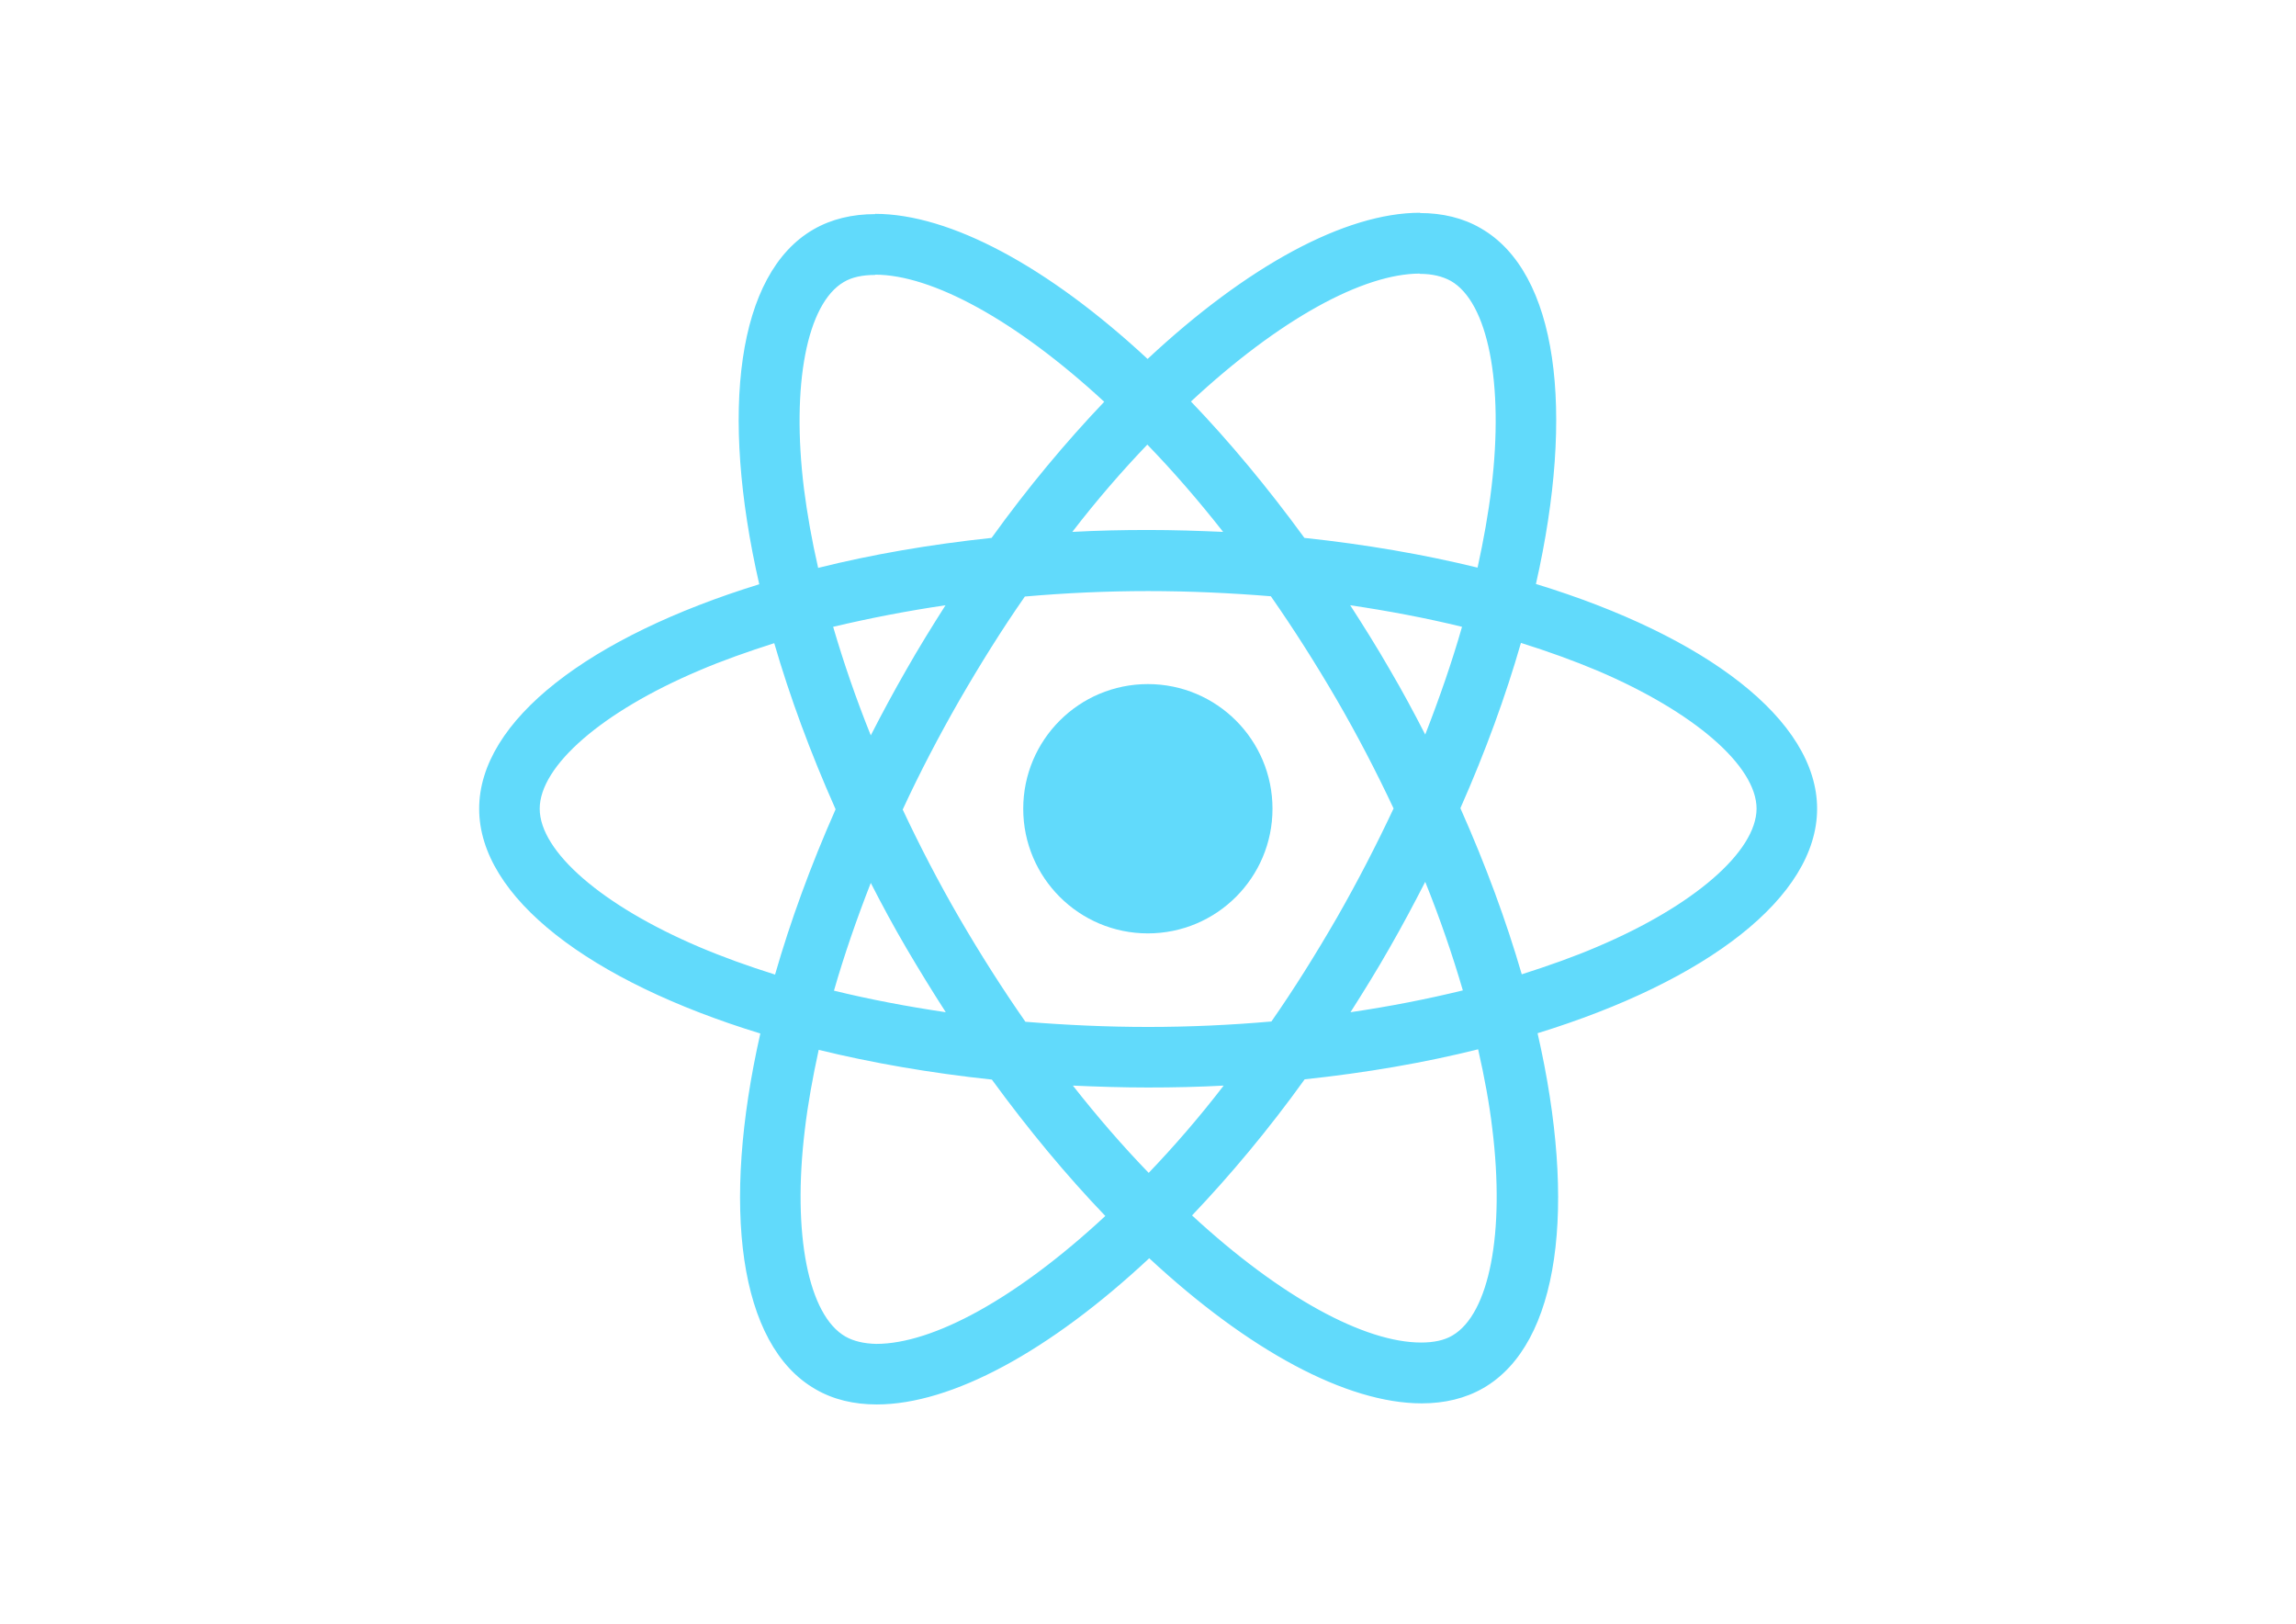
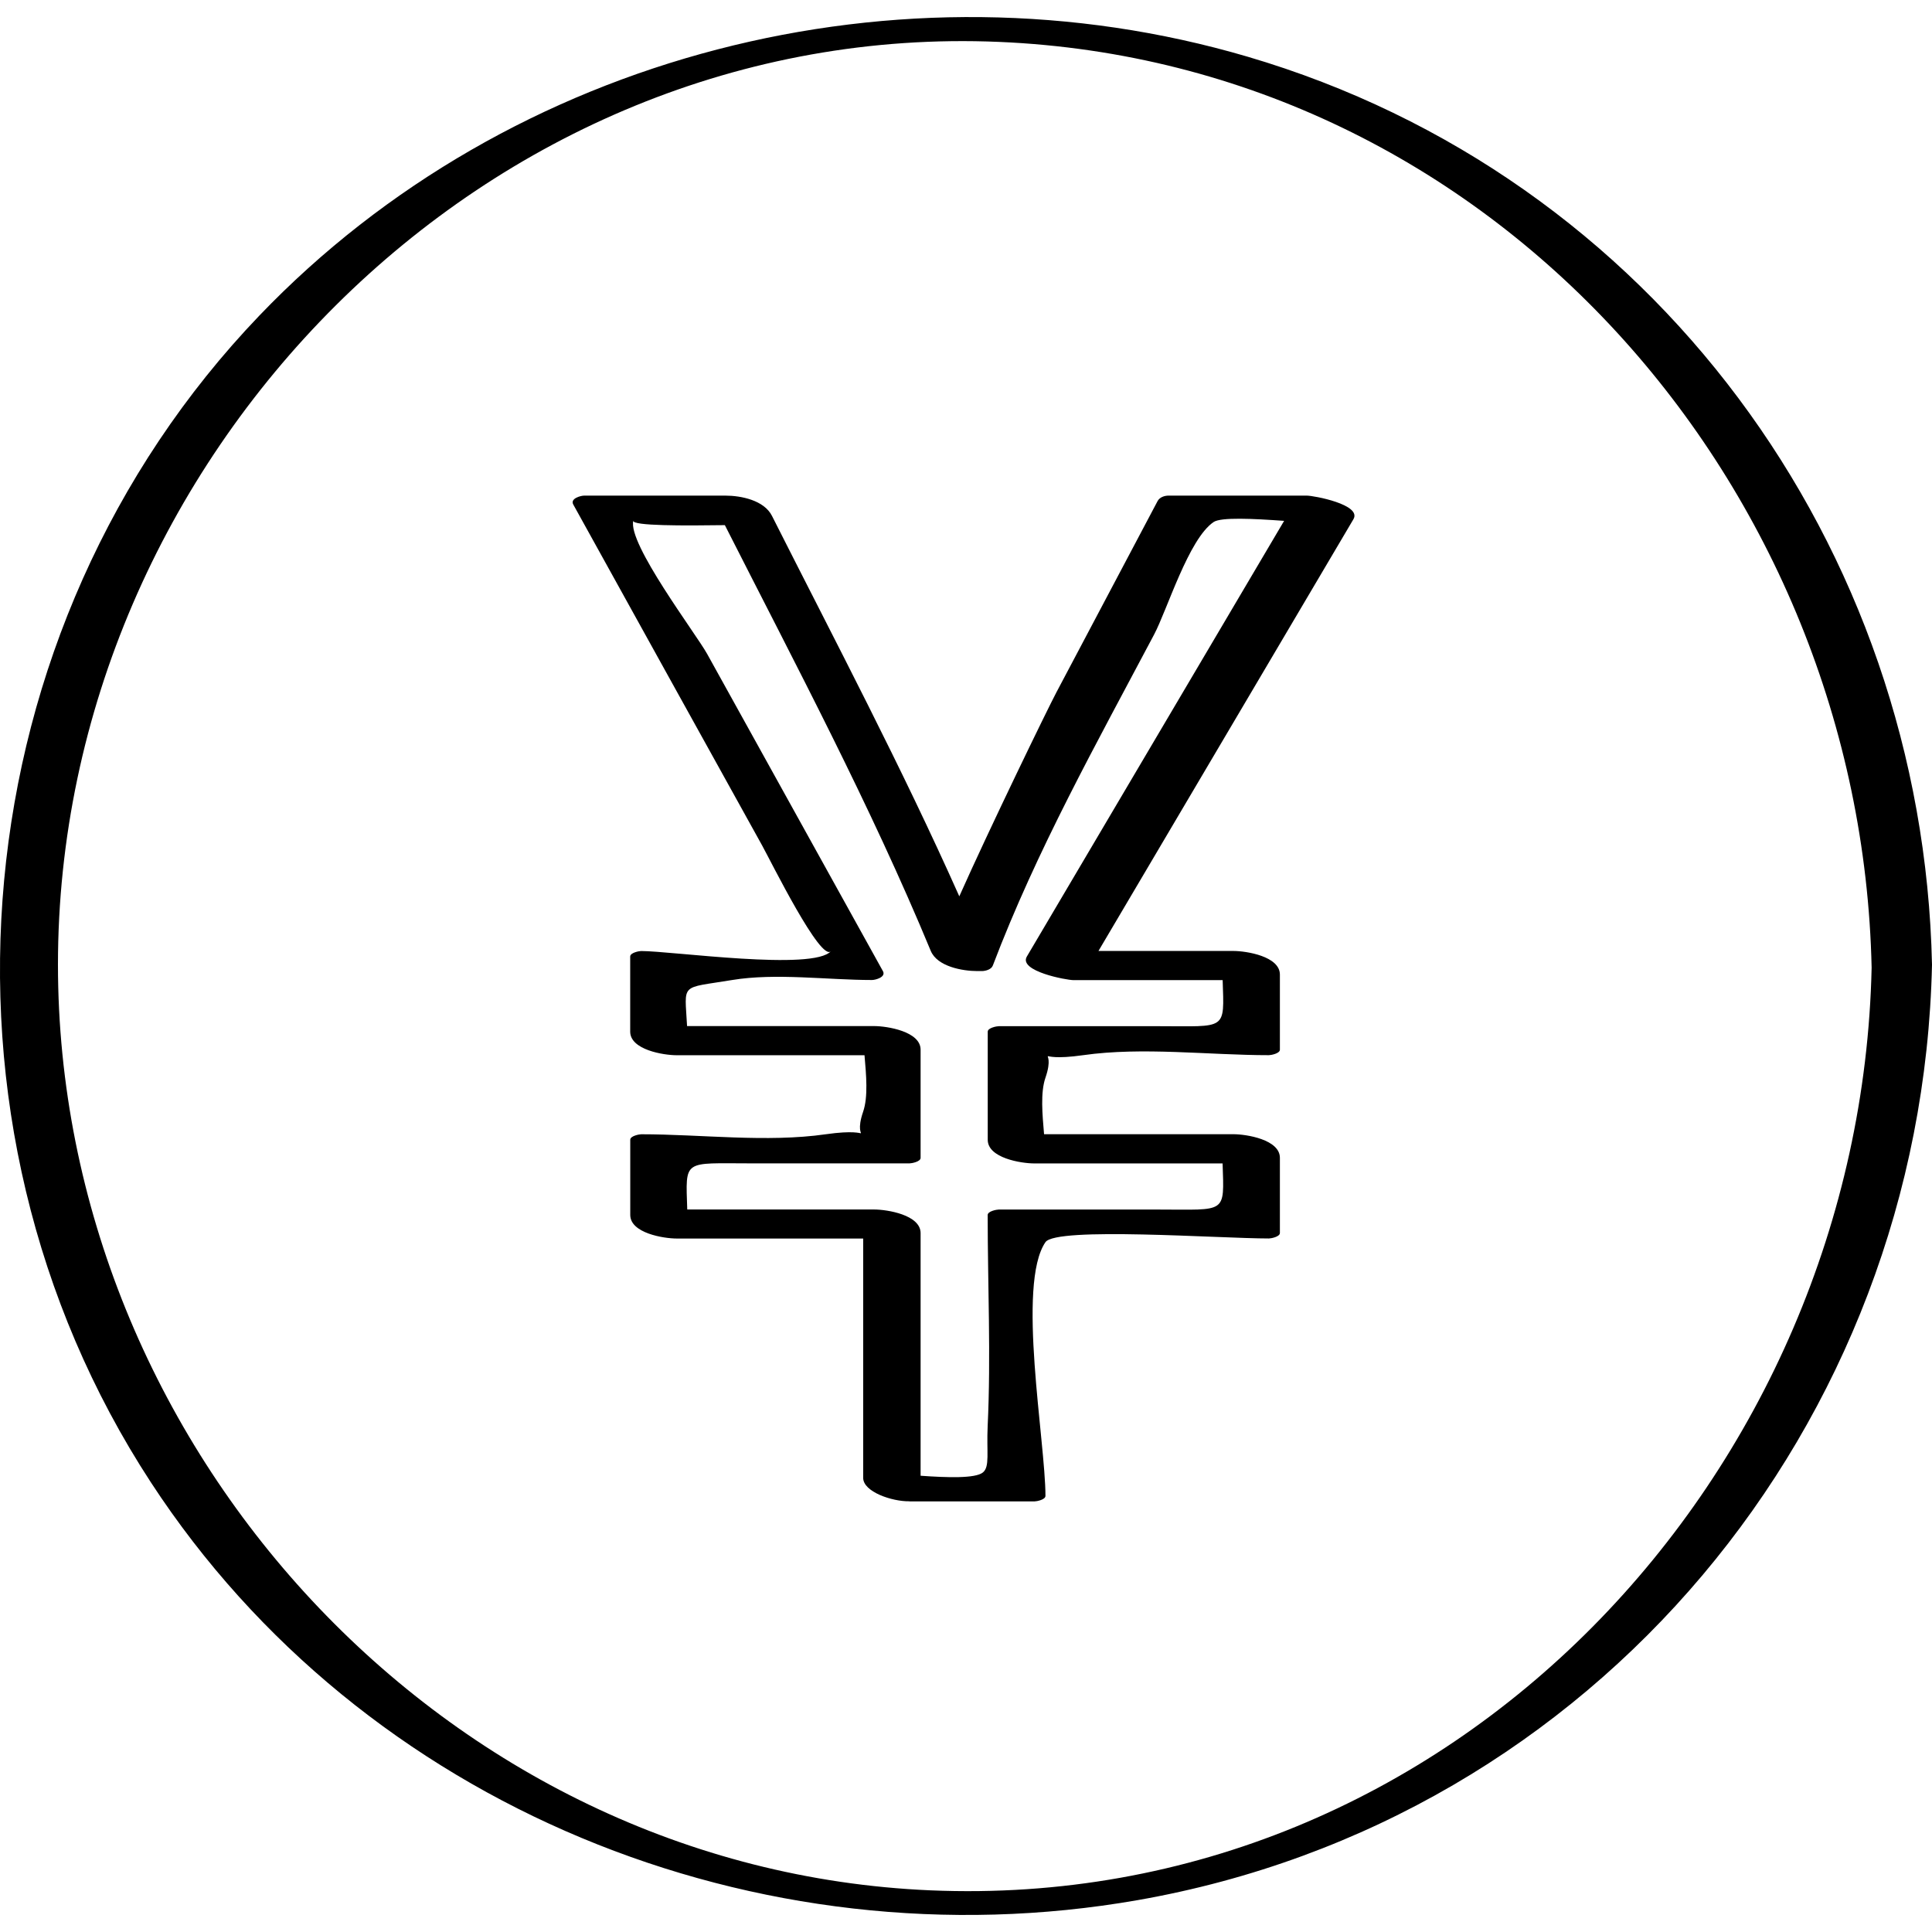
- <svg xmlns="http://www.w3.org/2000/svg" viewBox="0 0 841.9 595.3">
-   <g fill="#61DAFB">
-     <path d="M666.3 296.5c0-32.5-40.7-63.3-103.1-82.4 14.4-63.6 8-114.2-20.2-130.4-6.5-3.8-14.1-5.6-22.4-5.6v22.3c4.6 0 8.3.9 11.4 2.6 13.6 7.8 19.5 37.5 14.9 75.7-1.1 9.4-2.9 19.3-5.1 29.4-19.6-4.8-41-8.5-63.5-10.9-13.5-18.5-27.5-35.3-41.6-50 32.6-30.3 63.2-46.9 84-46.9V78c-27.5 0-63.5 19.6-99.9 53.6-36.4-33.8-72.4-53.2-99.9-53.2v22.3c20.7 0 51.4 16.5 84 46.6-14 14.7-28 31.4-41.3 49.9-22.6 2.4-44 6.1-63.6 11-2.3-10-4-19.7-5.2-29-4.7-38.2 1.1-67.9 14.6-75.8 3-1.8 6.9-2.6 11.5-2.6V78.5c-8.4 0-16 1.8-22.6 5.6-28.1 16.2-34.4 66.7-19.9 130.1-62.2 19.2-102.7 49.9-102.7 82.3 0 32.5 40.7 63.3 103.1 82.4-14.4 63.6-8 114.2 20.2 130.4 6.5 3.8 14.1 5.6 22.5 5.6 27.5 0 63.5-19.6 99.9-53.6 36.4 33.8 72.4 53.2 99.9 53.2 8.4 0 16-1.8 22.6-5.6 28.1-16.2 34.4-66.7 19.9-130.1 62-19.1 102.5-49.9 102.5-82.3zm-130.2-66.7c-3.7 12.9-8.3 26.2-13.5 39.5-4.1-8-8.4-16-13.1-24-4.6-8-9.5-15.8-14.4-23.4 14.2 2.1 27.9 4.7 41 7.9zm-45.8 106.5c-7.8 13.5-15.8 26.3-24.1 38.2-14.9 1.3-30 2-45.2 2-15.1 0-30.2-.7-45-1.9-8.3-11.9-16.4-24.6-24.2-38-7.6-13.1-14.5-26.4-20.8-39.8 6.2-13.4 13.2-26.8 20.7-39.9 7.8-13.5 15.8-26.3 24.1-38.2 14.9-1.3 30-2 45.2-2 15.1 0 30.2.7 45 1.9 8.3 11.9 16.4 24.6 24.2 38 7.6 13.1 14.5 26.4 20.8 39.8-6.3 13.4-13.2 26.8-20.7 39.9zm32.3-13c5.4 13.4 10 26.8 13.8 39.8-13.1 3.2-26.9 5.9-41.2 8 4.9-7.7 9.8-15.6 14.4-23.7 4.6-8 8.9-16.1 13-24.1zM421.2 430c-9.3-9.6-18.6-20.3-27.8-32 9 .4 18.2.7 27.5.7 9.4 0 18.7-.2 27.8-.7-9 11.7-18.3 22.4-27.5 32zm-74.4-58.9c-14.2-2.1-27.9-4.7-41-7.9 3.7-12.9 8.3-26.2 13.5-39.5 4.1 8 8.4 16 13.1 24 4.7 8 9.5 15.8 14.4 23.4zM420.7 163c9.3 9.6 18.6 20.3 27.8 32-9-.4-18.2-.7-27.5-.7-9.4 0-18.7.2-27.8.7 9-11.7 18.3-22.4 27.5-32zm-74 58.9c-4.9 7.7-9.8 15.6-14.4 23.7-4.6 8-8.9 16-13 24-5.4-13.4-10-26.8-13.8-39.8 13.1-3.1 26.9-5.8 41.2-7.9zm-90.5 125.2c-35.4-15.1-58.3-34.9-58.3-50.6 0-15.7 22.9-35.6 58.3-50.6 8.6-3.7 18-7 27.7-10.1 5.7 19.6 13.2 40 22.5 60.9-9.2 20.8-16.6 41.1-22.2 60.6-9.9-3.1-19.3-6.5-28-10.2zM310 490c-13.6-7.8-19.5-37.5-14.9-75.7 1.1-9.4 2.9-19.3 5.1-29.4 19.6 4.8 41 8.5 63.5 10.9 13.5 18.5 27.5 35.3 41.6 50-32.6 30.3-63.2 46.9-84 46.9-4.5-.1-8.3-1-11.3-2.7zm237.2-76.2c4.7 38.2-1.1 67.9-14.6 75.8-3 1.8-6.9 2.6-11.5 2.6-20.7 0-51.4-16.5-84-46.6 14-14.7 28-31.4 41.3-49.9 22.6-2.4 44-6.1 63.6-11 2.3 10.1 4.1 19.8 5.2 29.1zm38.5-66.7c-8.6 3.7-18 7-27.7 10.1-5.7-19.6-13.2-40-22.5-60.9 9.2-20.8 16.6-41.1 22.2-60.6 9.9 3.1 19.3 6.5 28.1 10.2 35.4 15.1 58.3 34.9 58.3 50.6-.1 15.7-23 35.6-58.4 50.6zM320.8 78.4z" />
-     <circle cx="420.9" cy="296.5" r="45.7" />
-     <path d="M520.5 78.1z" />
+ <svg xmlns="http://www.w3.org/2000/svg" enable-background="new 0 0 32 32" version="1.1" viewBox="0 0 32 32" xml:space="preserve">
+   <g id="Outline_copy_2">
+     <g>
+       <path d="M18.839,31.473c7.58-1.325,12.994-7.866,13.161-15.496c-0.152-6.94-4.617-13.062-11.336-15.038    C14.906-0.755,8.457,0.884,4.296,5.227c-4.96,5.176-5.715,13.325-1.796,19.327C6.011,29.931,12.559,32.57,18.839,31.473z     M16.548,0.694c8.179,0.348,14.278,7.357,14.452,15.333c-0.183,8.374-6.949,15.651-15.589,15.283    C7.35,30.966,0.96,23.95,0.96,15.977C0.96,7.6,8.036,0.331,16.548,0.694z" />
+       <path d="M12.624,14.005c0.148,0.268,0.976,1.945,1.14,1.747c-0.278,0.335-2.636,0-3.144,0c-0.033,0-0.182,0.027-0.182,0.091    c0,0.415,0,0.83,0,1.244c0,0.301,0.551,0.391,0.772,0.391c1.036,0,2.073,0,3.109,0c0.028,0.327,0.062,0.689-0.023,0.936    c-0.2,0.583,0.305,0.241-0.619,0.373c-0.976,0.14-2.067,0-3.056,0c-0.033,0-0.182,0.027-0.182,0.091c0,0.415,0,0.83,0,1.245    c0,0.301,0.551,0.391,0.772,0.391c1.029,0,2.057,0,3.086,0c0,1.322,0,2.643,0,3.964c0,0.233,0.481,0.392,0.76,0.388    c0.003,0,0.009,0.002,0.012,0.002c0.688,0,1.377,0,2.065,0c0.033,0,0.182-0.027,0.182-0.091c0-0.901-0.479-3.505,0-4.203    c0.177-0.258,2.88-0.061,3.701-0.061c0.033,0,0.182-0.027,0.182-0.091c0-0.415,0-0.83,0-1.245c0-0.301-0.551-0.391-0.772-0.391    c-1.045,0-2.089,0-3.134,0c-0.028-0.327-0.062-0.689,0.023-0.936c0.201-0.583-0.302-0.241,0.625-0.373c0.983-0.14,2.08,0,3.076,0    c0.033,0,0.182-0.027,0.182-0.091c0-0.415,0-0.829,0-1.244c0-0.301-0.551-0.391-0.772-0.391c-0.744,0-1.489,0-2.233,0    c1.408-2.384,2.815-4.767,4.223-7.151c0.143-0.243-0.658-0.391-0.772-0.391c-0.763,0-1.526,0-2.29,0    c-0.069,0-0.148,0.027-0.182,0.091c-0.558,1.055-1.117,2.11-1.675,3.166c-0.161,0.305-1.116,2.273-1.609,3.38    c-0.953-2.138-2.048-4.212-3.103-6.302c-0.13-0.258-0.511-0.335-0.771-0.335c-0.78,0-1.56,0-2.339,0    c-0.056,0-0.236,0.047-0.181,0.147C10.537,10.24,11.58,12.122,12.624,14.005z M12.006,8.698c1.181,2.328,2.41,4.638,3.41,7.051    c0.108,0.261,0.527,0.335,0.771,0.335c0.025,0,0.05,0,0.075,0c0.06,0,0.158-0.026,0.182-0.091c0.727-1.913,1.715-3.675,2.67-5.48    c0.218-0.411,0.574-1.589,0.988-1.867c0.122-0.082,0.652-0.056,1.167-0.019c-1.42,2.405-2.841,4.81-4.261,7.216    c-0.143,0.243,0.658,0.391,0.772,0.391c0.824,0,1.647,0,2.471,0c0.027,0.843,0.072,0.763-1.059,0.763c-0.883,0-1.766,0-2.65,0    c-0.033,0-0.182,0.027-0.182,0.091c0,0.597,0,1.194,0,1.791c0,0.301,0.551,0.391,0.772,0.391c1.039,0,2.079,0,3.118,0    c0.027,0.844,0.072,0.764-1.059,0.764c-0.883,0-1.766,0-2.65,0c-0.033,0-0.182,0.027-0.182,0.091c0,1.16,0.055,2.333,0,3.492    c-0.021,0.436,0.039,0.676-0.08,0.772c-0.125,0.101-0.593,0.085-1.031,0.054c0-1.34,0-2.679,0-4.019    c0-0.301-0.551-0.391-0.772-0.391c-1.031,0-2.062,0-3.093,0c-0.027-0.841-0.076-0.764,1.051-0.764c0.877,0,1.755,0,2.632,0    c0.033,0,0.182-0.027,0.182-0.091c0-0.597,0-1.194,0-1.792c0-0.301-0.551-0.391-0.772-0.391c-1.032,0-2.064,0-3.096,0    c-0.038-0.727-0.126-0.618,0.747-0.763c0.722-0.119,1.578,0,2.316,0c0.056,0,0.236-0.047,0.181-0.147    c-0.971-1.752-1.942-3.503-2.912-5.255C11.528,10.498,10.391,9,10.49,8.624C10.467,8.712,11.331,8.707,12.006,8.698z" />
+     </g>
  </g>
</svg>
